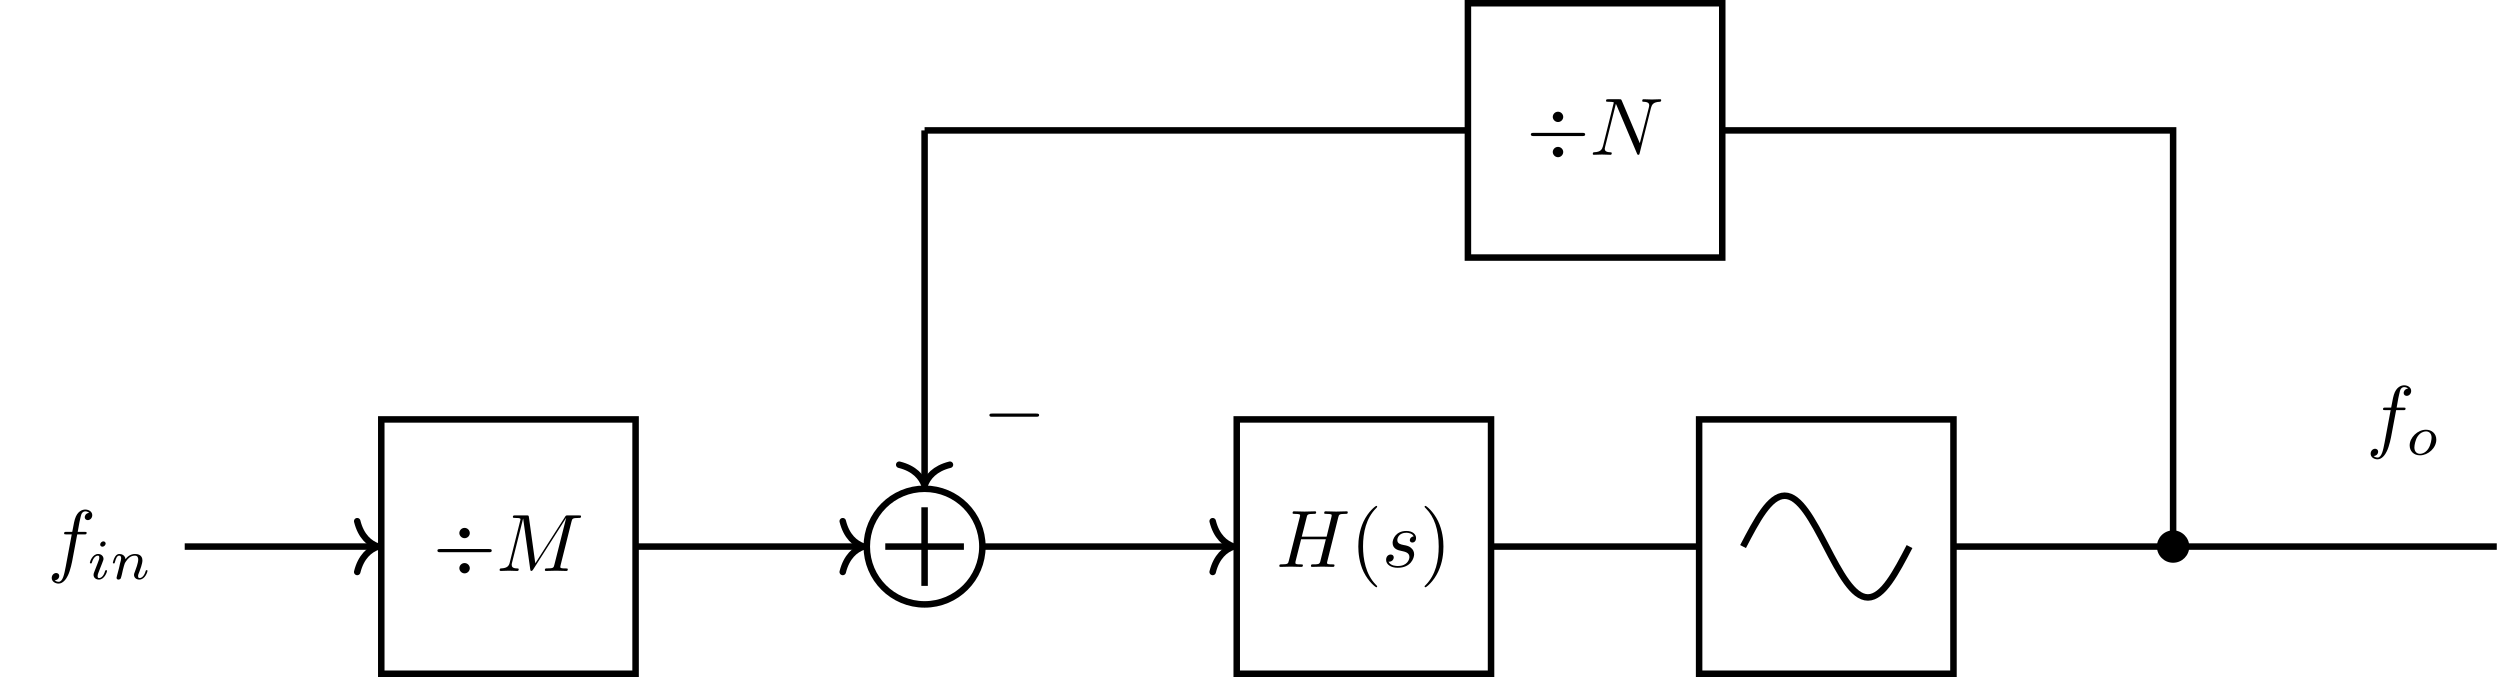
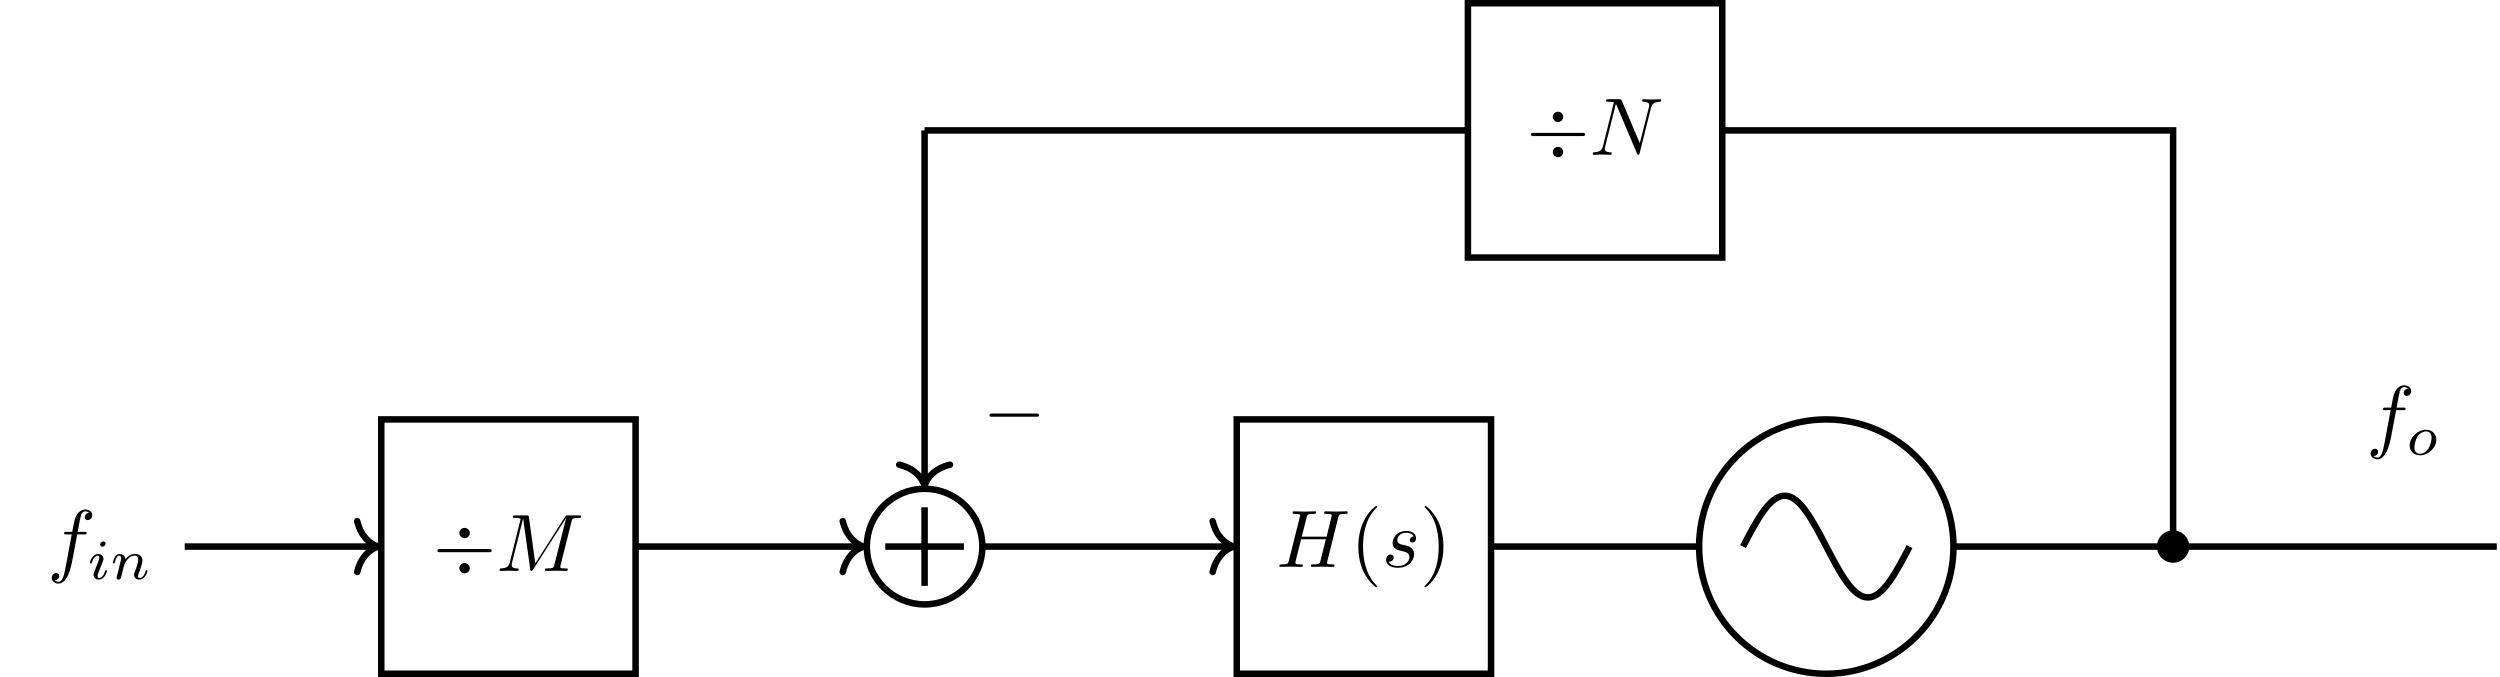
<svg xmlns="http://www.w3.org/2000/svg" xmlns:xlink="http://www.w3.org/1999/xlink" width="306.512pt" height="83.002pt" viewBox="0 0 306.512 83.002">
  <defs>
    <g>
      <g id="glyph-0-0">
        <path d="M 3.656 -3.984 L 4.516 -3.984 C 4.719 -3.984 4.812 -3.984 4.812 -4.188 C 4.812 -4.297 4.719 -4.297 4.547 -4.297 L 3.719 -4.297 L 3.922 -5.438 C 3.969 -5.641 4.109 -6.344 4.172 -6.469 C 4.25 -6.656 4.422 -6.812 4.641 -6.812 C 4.672 -6.812 4.938 -6.812 5.125 -6.625 C 4.688 -6.594 4.578 -6.234 4.578 -6.094 C 4.578 -5.859 4.766 -5.734 4.953 -5.734 C 5.219 -5.734 5.5 -5.969 5.5 -6.344 C 5.5 -6.797 5.047 -7.031 4.641 -7.031 C 4.297 -7.031 3.672 -6.844 3.375 -5.859 C 3.312 -5.656 3.281 -5.547 3.047 -4.297 L 2.359 -4.297 C 2.156 -4.297 2.047 -4.297 2.047 -4.109 C 2.047 -3.984 2.141 -3.984 2.328 -3.984 L 2.984 -3.984 L 2.25 -0.047 C 2.062 0.922 1.891 1.828 1.375 1.828 C 1.328 1.828 1.094 1.828 0.891 1.641 C 1.359 1.609 1.453 1.25 1.453 1.109 C 1.453 0.875 1.266 0.75 1.078 0.75 C 0.812 0.75 0.531 0.984 0.531 1.359 C 0.531 1.797 0.969 2.047 1.375 2.047 C 1.922 2.047 2.328 1.453 2.5 1.078 C 2.828 0.453 3.047 -0.75 3.062 -0.828 Z M 3.656 -3.984 " />
      </g>
      <g id="glyph-0-1">
        <path d="M 9.234 -6.047 C 9.328 -6.406 9.344 -6.5 10.094 -6.5 C 10.312 -6.5 10.406 -6.5 10.406 -6.703 C 10.406 -6.812 10.312 -6.812 10.141 -6.812 L 8.828 -6.812 C 8.562 -6.812 8.547 -6.812 8.438 -6.625 L 4.797 -0.938 L 4.016 -6.578 C 3.984 -6.812 3.969 -6.812 3.703 -6.812 L 2.344 -6.812 C 2.156 -6.812 2.047 -6.812 2.047 -6.625 C 2.047 -6.5 2.141 -6.5 2.328 -6.5 C 2.469 -6.5 2.641 -6.484 2.766 -6.484 C 2.922 -6.453 2.984 -6.438 2.984 -6.312 C 2.984 -6.281 2.969 -6.25 2.938 -6.125 L 1.672 -1.062 C 1.578 -0.656 1.406 -0.344 0.594 -0.312 C 0.547 -0.312 0.422 -0.297 0.422 -0.125 C 0.422 -0.031 0.484 0 0.562 0 C 0.875 0 1.219 -0.031 1.562 -0.031 C 1.891 -0.031 2.25 0 2.578 0 C 2.625 0 2.766 0 2.766 -0.203 C 2.766 -0.312 2.656 -0.312 2.578 -0.312 C 2.016 -0.312 1.906 -0.516 1.906 -0.75 C 1.906 -0.812 1.906 -0.875 1.938 -0.984 L 3.297 -6.406 L 3.312 -6.406 L 4.172 -0.234 C 4.188 -0.109 4.203 0 4.312 0 C 4.422 0 4.484 -0.109 4.531 -0.172 L 8.562 -6.484 L 8.578 -6.484 L 7.141 -0.781 C 7.047 -0.391 7.031 -0.312 6.234 -0.312 C 6.078 -0.312 5.969 -0.312 5.969 -0.125 C 5.969 0 6.078 0 6.109 0 C 6.391 0 7.062 -0.031 7.344 -0.031 C 7.75 -0.031 8.188 0 8.594 0 C 8.656 0 8.781 0 8.781 -0.203 C 8.781 -0.312 8.688 -0.312 8.5 -0.312 C 8.141 -0.312 7.859 -0.312 7.859 -0.484 C 7.859 -0.531 7.859 -0.547 7.906 -0.734 Z M 9.234 -6.047 " />
      </g>
      <g id="glyph-0-2">
        <path d="M 7.609 -6.047 C 7.703 -6.406 7.719 -6.5 8.438 -6.5 C 8.703 -6.5 8.781 -6.5 8.781 -6.703 C 8.781 -6.812 8.672 -6.812 8.641 -6.812 C 8.359 -6.812 7.641 -6.781 7.359 -6.781 C 7.078 -6.781 6.375 -6.812 6.078 -6.812 C 6 -6.812 5.891 -6.812 5.891 -6.609 C 5.891 -6.5 5.984 -6.5 6.172 -6.5 C 6.188 -6.5 6.375 -6.5 6.547 -6.484 C 6.734 -6.453 6.812 -6.453 6.812 -6.312 C 6.812 -6.281 6.812 -6.266 6.781 -6.125 L 6.188 -3.703 L 3.141 -3.703 L 3.734 -6.047 C 3.812 -6.406 3.844 -6.5 4.562 -6.5 C 4.828 -6.5 4.906 -6.5 4.906 -6.703 C 4.906 -6.812 4.797 -6.812 4.766 -6.812 C 4.484 -6.812 3.766 -6.781 3.484 -6.781 C 3.203 -6.781 2.5 -6.812 2.203 -6.812 C 2.125 -6.812 2.016 -6.812 2.016 -6.609 C 2.016 -6.5 2.109 -6.5 2.297 -6.5 C 2.312 -6.5 2.5 -6.5 2.672 -6.484 C 2.844 -6.453 2.938 -6.453 2.938 -6.312 C 2.938 -6.281 2.938 -6.25 2.906 -6.125 L 1.562 -0.781 C 1.469 -0.391 1.453 -0.312 0.656 -0.312 C 0.484 -0.312 0.391 -0.312 0.391 -0.109 C 0.391 0 0.516 0 0.531 0 C 0.812 0 1.516 -0.031 1.797 -0.031 C 2 -0.031 2.219 -0.016 2.438 -0.016 C 2.656 -0.016 2.875 0 3.078 0 C 3.156 0 3.281 0 3.281 -0.203 C 3.281 -0.312 3.188 -0.312 3 -0.312 C 2.625 -0.312 2.359 -0.312 2.359 -0.484 C 2.359 -0.547 2.375 -0.594 2.375 -0.656 L 3.062 -3.391 L 6.094 -3.391 C 5.688 -1.734 5.453 -0.781 5.406 -0.641 C 5.312 -0.312 5.125 -0.312 4.5 -0.312 C 4.359 -0.312 4.266 -0.312 4.266 -0.109 C 4.266 0 4.391 0 4.406 0 C 4.688 0 5.391 -0.031 5.672 -0.031 C 5.875 -0.031 6.094 -0.016 6.312 -0.016 C 6.531 -0.016 6.75 0 6.953 0 C 7.031 0 7.156 0 7.156 -0.203 C 7.156 -0.312 7.062 -0.312 6.875 -0.312 C 6.516 -0.312 6.234 -0.312 6.234 -0.484 C 6.234 -0.547 6.25 -0.594 6.266 -0.656 Z M 7.609 -6.047 " />
      </g>
      <g id="glyph-0-3">
        <path d="M 3.891 -3.734 C 3.625 -3.719 3.422 -3.5 3.422 -3.281 C 3.422 -3.141 3.516 -2.984 3.734 -2.984 C 3.953 -2.984 4.188 -3.156 4.188 -3.547 C 4.188 -4 3.766 -4.406 3 -4.406 C 1.688 -4.406 1.312 -3.391 1.312 -2.953 C 1.312 -2.172 2.047 -2.031 2.344 -1.969 C 2.859 -1.859 3.375 -1.75 3.375 -1.203 C 3.375 -0.953 3.156 -0.109 1.953 -0.109 C 1.812 -0.109 1.047 -0.109 0.812 -0.641 C 1.203 -0.594 1.453 -0.891 1.453 -1.172 C 1.453 -1.391 1.281 -1.516 1.078 -1.516 C 0.812 -1.516 0.516 -1.312 0.516 -0.859 C 0.516 -0.297 1.094 0.109 1.938 0.109 C 3.562 0.109 3.953 -1.094 3.953 -1.547 C 3.953 -1.906 3.766 -2.156 3.641 -2.266 C 3.375 -2.547 3.078 -2.609 2.641 -2.688 C 2.281 -2.766 1.891 -2.844 1.891 -3.297 C 1.891 -3.578 2.125 -4.188 3 -4.188 C 3.25 -4.188 3.75 -4.109 3.891 -3.734 Z M 3.891 -3.734 " />
      </g>
      <g id="glyph-0-4">
        <path d="M 7.531 -5.766 C 7.641 -6.156 7.812 -6.469 8.609 -6.5 C 8.656 -6.5 8.781 -6.516 8.781 -6.703 C 8.781 -6.703 8.781 -6.812 8.656 -6.812 C 8.328 -6.812 7.969 -6.781 7.641 -6.781 C 7.312 -6.781 6.953 -6.812 6.625 -6.812 C 6.562 -6.812 6.453 -6.812 6.453 -6.609 C 6.453 -6.5 6.547 -6.5 6.625 -6.5 C 7.203 -6.484 7.312 -6.281 7.312 -6.062 C 7.312 -6.031 7.281 -5.875 7.281 -5.859 L 6.156 -1.422 L 3.953 -6.625 C 3.875 -6.797 3.875 -6.812 3.641 -6.812 L 2.297 -6.812 C 2.109 -6.812 2.016 -6.812 2.016 -6.609 C 2.016 -6.5 2.109 -6.5 2.297 -6.5 C 2.344 -6.5 2.969 -6.5 2.969 -6.406 L 1.641 -1.062 C 1.531 -0.656 1.359 -0.344 0.562 -0.312 C 0.5 -0.312 0.391 -0.297 0.391 -0.109 C 0.391 -0.047 0.438 0 0.516 0 C 0.844 0 1.188 -0.031 1.516 -0.031 C 1.859 -0.031 2.219 0 2.547 0 C 2.594 0 2.719 0 2.719 -0.203 C 2.719 -0.297 2.625 -0.312 2.516 -0.312 C 1.938 -0.328 1.859 -0.547 1.859 -0.75 C 1.859 -0.812 1.875 -0.875 1.906 -0.984 L 3.219 -6.234 C 3.266 -6.188 3.266 -6.156 3.312 -6.062 L 5.797 -0.188 C 5.859 -0.016 5.891 0 5.984 0 C 6.094 0 6.094 -0.031 6.141 -0.203 Z M 7.531 -5.766 " />
      </g>
      <g id="glyph-1-0">
        <path d="M 2.266 -4.359 C 2.266 -4.469 2.172 -4.625 1.984 -4.625 C 1.797 -4.625 1.594 -4.438 1.594 -4.234 C 1.594 -4.125 1.672 -3.969 1.875 -3.969 C 2.062 -3.969 2.266 -4.172 2.266 -4.359 Z M 0.844 -0.812 C 0.812 -0.719 0.781 -0.641 0.781 -0.516 C 0.781 -0.188 1.047 0.062 1.438 0.062 C 2.125 0.062 2.438 -0.891 2.438 -1 C 2.438 -1.094 2.344 -1.094 2.328 -1.094 C 2.234 -1.094 2.219 -1.047 2.188 -0.969 C 2.031 -0.406 1.734 -0.125 1.453 -0.125 C 1.312 -0.125 1.281 -0.219 1.281 -0.375 C 1.281 -0.531 1.328 -0.656 1.391 -0.812 C 1.469 -1 1.547 -1.188 1.609 -1.375 C 1.672 -1.547 1.938 -2.172 1.953 -2.266 C 1.984 -2.328 2 -2.406 2 -2.484 C 2 -2.812 1.719 -3.078 1.344 -3.078 C 0.641 -3.078 0.328 -2.125 0.328 -2 C 0.328 -1.922 0.422 -1.922 0.453 -1.922 C 0.547 -1.922 0.547 -1.953 0.578 -2.031 C 0.75 -2.625 1.062 -2.875 1.312 -2.875 C 1.422 -2.875 1.484 -2.828 1.484 -2.641 C 1.484 -2.469 1.453 -2.375 1.281 -1.938 Z M 0.844 -0.812 " />
      </g>
      <g id="glyph-1-1">
        <path d="M 0.844 -0.438 C 0.828 -0.344 0.781 -0.172 0.781 -0.156 C 0.781 0 0.906 0.062 1.016 0.062 C 1.141 0.062 1.25 -0.016 1.297 -0.078 C 1.328 -0.141 1.375 -0.375 1.422 -0.516 C 1.453 -0.641 1.531 -0.969 1.562 -1.141 C 1.609 -1.297 1.656 -1.453 1.688 -1.609 C 1.766 -1.891 1.781 -1.953 1.984 -2.234 C 2.172 -2.516 2.5 -2.875 3.031 -2.875 C 3.422 -2.875 3.438 -2.516 3.438 -2.391 C 3.438 -1.969 3.141 -1.203 3.031 -0.906 C 2.953 -0.703 2.922 -0.641 2.922 -0.531 C 2.922 -0.156 3.219 0.062 3.578 0.062 C 4.281 0.062 4.578 -0.891 4.578 -1 C 4.578 -1.094 4.5 -1.094 4.469 -1.094 C 4.375 -1.094 4.375 -1.047 4.344 -0.969 C 4.188 -0.406 3.875 -0.125 3.609 -0.125 C 3.453 -0.125 3.422 -0.219 3.422 -0.375 C 3.422 -0.531 3.469 -0.625 3.594 -0.938 C 3.672 -1.156 3.953 -1.891 3.953 -2.281 C 3.953 -2.953 3.422 -3.078 3.047 -3.078 C 2.469 -3.078 2.078 -2.719 1.875 -2.438 C 1.828 -2.922 1.422 -3.078 1.125 -3.078 C 0.828 -3.078 0.672 -2.859 0.578 -2.703 C 0.422 -2.438 0.328 -2.047 0.328 -2 C 0.328 -1.922 0.422 -1.922 0.453 -1.922 C 0.547 -1.922 0.547 -1.938 0.594 -2.125 C 0.703 -2.531 0.844 -2.875 1.109 -2.875 C 1.297 -2.875 1.344 -2.719 1.344 -2.531 C 1.344 -2.406 1.281 -2.141 1.219 -1.953 C 1.172 -1.766 1.109 -1.484 1.078 -1.328 Z M 0.844 -0.438 " />
      </g>
      <g id="glyph-1-2">
        <path d="M 3.703 -1.859 C 3.703 -2.625 3.125 -3.078 2.438 -3.078 C 1.406 -3.078 0.438 -2.109 0.438 -1.156 C 0.438 -0.453 0.938 0.062 1.703 0.062 C 2.703 0.062 3.703 -0.844 3.703 -1.859 Z M 1.703 -0.125 C 1.359 -0.125 1.016 -0.344 1.016 -0.906 C 1.016 -1.188 1.141 -1.875 1.422 -2.266 C 1.719 -2.703 2.125 -2.875 2.438 -2.875 C 2.812 -2.875 3.125 -2.625 3.125 -2.109 C 3.125 -1.938 3.047 -1.25 2.734 -0.766 C 2.469 -0.344 2.062 -0.125 1.703 -0.125 Z M 1.703 -0.125 " />
      </g>
      <g id="glyph-2-0">
        <path d="M 4.516 -4.641 C 4.516 -4.969 4.25 -5.281 3.875 -5.281 C 3.5 -5.281 3.234 -4.969 3.234 -4.641 C 3.234 -4.328 3.516 -4.016 3.875 -4.016 C 4.25 -4.016 4.516 -4.328 4.516 -4.641 Z M 4.516 -0.344 C 4.516 -0.656 4.25 -0.969 3.875 -0.969 C 3.5 -0.969 3.234 -0.656 3.234 -0.344 C 3.234 -0.016 3.516 0.297 3.875 0.297 C 4.25 0.297 4.516 -0.016 4.516 -0.344 Z M 0.891 -2.688 C 0.734 -2.688 0.547 -2.688 0.547 -2.5 C 0.547 -2.297 0.734 -2.297 0.891 -2.297 L 6.859 -2.297 C 7.031 -2.297 7.203 -2.297 7.203 -2.5 C 7.203 -2.688 7.031 -2.688 6.859 -2.688 Z M 0.891 -2.688 " />
      </g>
      <g id="glyph-2-1">
        <path d="M 6.562 -2.297 C 6.734 -2.297 6.922 -2.297 6.922 -2.5 C 6.922 -2.688 6.734 -2.688 6.562 -2.688 L 1.172 -2.688 C 1 -2.688 0.828 -2.688 0.828 -2.5 C 0.828 -2.297 1 -2.297 1.172 -2.297 Z M 6.562 -2.297 " />
      </g>
      <g id="glyph-3-0">
        <path d="M 3.297 2.391 C 3.297 2.359 3.297 2.344 3.125 2.172 C 1.891 0.922 1.562 -0.969 1.562 -2.5 C 1.562 -4.234 1.938 -5.969 3.172 -7.203 C 3.297 -7.328 3.297 -7.344 3.297 -7.375 C 3.297 -7.453 3.266 -7.484 3.203 -7.484 C 3.094 -7.484 2.203 -6.797 1.609 -5.531 C 1.109 -4.438 0.984 -3.328 0.984 -2.5 C 0.984 -1.719 1.094 -0.516 1.641 0.625 C 2.25 1.844 3.094 2.5 3.203 2.5 C 3.266 2.5 3.297 2.469 3.297 2.391 Z M 3.297 2.391 " />
      </g>
      <g id="glyph-3-1">
        <path d="M 2.875 -2.5 C 2.875 -3.266 2.766 -4.469 2.219 -5.609 C 1.625 -6.828 0.766 -7.484 0.672 -7.484 C 0.609 -7.484 0.562 -7.438 0.562 -7.375 C 0.562 -7.344 0.562 -7.328 0.75 -7.141 C 1.734 -6.156 2.297 -4.578 2.297 -2.5 C 2.297 -0.781 1.938 0.969 0.703 2.219 C 0.562 2.344 0.562 2.359 0.562 2.391 C 0.562 2.453 0.609 2.5 0.672 2.5 C 0.766 2.5 1.672 1.812 2.25 0.547 C 2.766 -0.547 2.875 -1.656 2.875 -2.5 Z M 2.875 -2.5 " />
      </g>
    </g>
    <clipPath id="clip-0">
      <path clip-rule="nonzero" d="M 46 51 L 79 51 L 79 83.004 L 46 83.004 Z M 46 51 " />
    </clipPath>
    <clipPath id="clip-1">
      <path clip-rule="nonzero" d="M 95 48 L 132 48 L 132 83.004 L 95 83.004 Z M 95 48 " />
    </clipPath>
    <clipPath id="clip-2">
      <path clip-rule="nonzero" d="M 151 51 L 184 51 L 184 83.004 L 151 83.004 Z M 151 51 " />
    </clipPath>
    <clipPath id="clip-3">
-       <path clip-rule="nonzero" d="M 207 51 L 240 51 L 240 83.004 L 207 83.004 Z M 207 51 " />
+       <path clip-rule="nonzero" d="M 197 40 L 251 40 L 251 83.004 L 197 83.004 Z M 197 40 " />
    </clipPath>
    <clipPath id="clip-4">
      <path clip-rule="nonzero" d="M 202 49 L 246 49 L 246 83.004 L 202 83.004 Z M 202 49 " />
    </clipPath>
    <clipPath id="clip-5">
      <path clip-rule="nonzero" d="M 239 66 L 306.512 66 L 306.512 68 L 239 68 Z M 239 66 " />
    </clipPath>
  </defs>
  <g fill="rgb(0%, 0%, 0%)" fill-opacity="1">
    <use xlink:href="#glyph-0-0" x="5.811" y="69.504" />
  </g>
  <g fill="rgb(0%, 0%, 0%)" fill-opacity="1">
    <use xlink:href="#glyph-1-0" x="10.689" y="70.998" />
    <use xlink:href="#glyph-1-1" x="13.508" y="70.998" />
  </g>
  <path fill="none" stroke-width="0.797" stroke-linecap="butt" stroke-linejoin="miter" stroke="rgb(0%, 0%, 0%)" stroke-opacity="1" stroke-miterlimit="10" d="M 2.833 0.001 L 26.134 0.001 " transform="matrix(1, 0, 0, -1, 19.815, 67.013)" />
  <path fill="none" stroke-width="0.797" stroke-linecap="round" stroke-linejoin="round" stroke="rgb(0%, 0%, 0%)" stroke-opacity="1" stroke-miterlimit="10" d="M -2.549 3.111 C -2.084 1.243 -1.045 0.365 0.002 0.001 C -1.045 -0.362 -2.084 -1.245 -2.549 -3.112 " transform="matrix(1, 0, 0, -1, 46.34587, 67.013)" />
  <g clip-path="url(#clip-0)">
    <path fill="none" stroke-width="0.797" stroke-linecap="butt" stroke-linejoin="miter" stroke="rgb(0%, 0%, 0%)" stroke-opacity="1" stroke-miterlimit="10" d="M 26.931 -15.592 L 26.931 15.591 L 58.111 15.591 L 58.111 -15.592 Z M 26.931 -15.592 " transform="matrix(1, 0, 0, -1, 19.815, 67.013)" />
  </g>
  <g fill="rgb(0%, 0%, 0%)" fill-opacity="1">
    <use xlink:href="#glyph-2-0" x="53.084" y="70.002" />
  </g>
  <g fill="rgb(0%, 0%, 0%)" fill-opacity="1">
    <use xlink:href="#glyph-0-1" x="60.833" y="70.002" />
  </g>
  <path fill="none" stroke-width="0.797" stroke-linecap="butt" stroke-linejoin="miter" stroke="rgb(0%, 0%, 0%)" stroke-opacity="1" stroke-miterlimit="10" d="M 58.111 0.001 L 85.662 0.001 " transform="matrix(1, 0, 0, -1, 19.815, 67.013)" />
  <path fill="none" stroke-width="0.797" stroke-linecap="round" stroke-linejoin="round" stroke="rgb(0%, 0%, 0%)" stroke-opacity="1" stroke-miterlimit="10" d="M -2.55 3.111 C -2.085 1.243 -1.046 0.365 0.001 0.001 C -1.046 -0.362 -2.085 -1.245 -2.55 -3.112 " transform="matrix(1, 0, 0, -1, 105.8743, 67.013)" />
  <g clip-path="url(#clip-1)">
    <path fill="none" stroke-width="0.797" stroke-linecap="butt" stroke-linejoin="miter" stroke="rgb(0%, 0%, 0%)" stroke-opacity="1" stroke-miterlimit="10" d="M 100.63 0.001 C 100.63 3.915 97.458 7.087 93.544 7.087 C 89.63 7.087 86.458 3.915 86.458 0.001 C 86.458 -3.913 89.63 -7.089 93.544 -7.089 C 97.458 -7.089 100.63 -3.913 100.63 0.001 Z M 100.63 0.001 " transform="matrix(1, 0, 0, -1, 19.815, 67.013)" />
  </g>
  <path fill="none" stroke-width="0.797" stroke-linecap="butt" stroke-linejoin="miter" stroke="rgb(0%, 0%, 0%)" stroke-opacity="1" stroke-miterlimit="10" d="M 88.724 0.001 L 98.365 0.001 " transform="matrix(1, 0, 0, -1, 19.815, 67.013)" />
  <path fill="none" stroke-width="0.797" stroke-linecap="butt" stroke-linejoin="miter" stroke="rgb(0%, 0%, 0%)" stroke-opacity="1" stroke-miterlimit="10" d="M 93.544 -4.819 L 93.544 4.818 " transform="matrix(1, 0, 0, -1, 19.815, 67.013)" />
  <path fill="none" stroke-width="0.797" stroke-linecap="butt" stroke-linejoin="miter" stroke="rgb(0%, 0%, 0%)" stroke-opacity="1" stroke-miterlimit="10" d="M 100.63 0.001 L 131.017 0.001 " transform="matrix(1, 0, 0, -1, 19.815, 67.013)" />
  <path fill="none" stroke-width="0.797" stroke-linecap="round" stroke-linejoin="round" stroke="rgb(0%, 0%, 0%)" stroke-opacity="1" stroke-miterlimit="10" d="M -2.549 3.111 C -2.084 1.243 -1.045 0.365 0.001 0.001 C -1.045 -0.362 -2.084 -1.245 -2.549 -3.112 " transform="matrix(1, 0, 0, -1, 151.229, 67.013)" />
  <g clip-path="url(#clip-2)">
    <path fill="none" stroke-width="0.797" stroke-linecap="butt" stroke-linejoin="miter" stroke="rgb(0%, 0%, 0%)" stroke-opacity="1" stroke-miterlimit="10" d="M 131.814 -15.592 L 131.814 15.591 L 162.994 15.591 L 162.994 -15.592 Z M 131.814 -15.592 " transform="matrix(1, 0, 0, -1, 19.815, 67.013)" />
  </g>
  <g fill="rgb(0%, 0%, 0%)" fill-opacity="1">
    <use xlink:href="#glyph-0-2" x="156.461" y="69.504" />
  </g>
  <g fill="rgb(0%, 0%, 0%)" fill-opacity="1">
    <use xlink:href="#glyph-3-0" x="165.552" y="69.504" />
  </g>
  <g fill="rgb(0%, 0%, 0%)" fill-opacity="1">
    <use xlink:href="#glyph-0-3" x="169.427" y="69.504" />
  </g>
  <g fill="rgb(0%, 0%, 0%)" fill-opacity="1">
    <use xlink:href="#glyph-3-1" x="174.097" y="69.504" />
  </g>
  <path fill="none" stroke-width="0.797" stroke-linecap="butt" stroke-linejoin="miter" stroke="rgb(0%, 0%, 0%)" stroke-opacity="1" stroke-miterlimit="10" d="M 162.994 0.001 L 188.505 0.001 " transform="matrix(1, 0, 0, -1, 19.815, 67.013)" />
  <g clip-path="url(#clip-3)">
-     <path fill="none" stroke-width="0.797" stroke-linecap="butt" stroke-linejoin="miter" stroke="rgb(0%, 0%, 0%)" stroke-opacity="1" stroke-miterlimit="10" d="M 188.505 -15.592 L 188.505 15.591 L 219.689 15.591 L 219.689 -15.592 Z M 188.505 -15.592 " transform="matrix(1, 0, 0, -1, 19.815, 67.013)" />
+     <path fill="none" stroke-width="0.797" stroke-linecap="butt" stroke-linejoin="miter" stroke="rgb(0%, 0%, 0%)" stroke-opacity="1" stroke-miterlimit="10" d="M 219.689 0.001 C 219.689 8.611 212.708 15.591 204.095 15.591 C 195.486 15.591 188.505 8.611 188.505 0.001 C 188.505 -8.612 195.486 -15.592 204.095 -15.592 C 212.708 -15.592 219.689 -8.612 219.689 0.001 Z M 219.689 0.001 " transform="matrix(1, 0, 0, -1, 19.815, 67.013)" />
  </g>
  <g clip-path="url(#clip-4)">
    <path fill="none" stroke-width="0.797" stroke-linecap="butt" stroke-linejoin="miter" stroke="rgb(0%, 0%, 0%)" stroke-opacity="1" stroke-miterlimit="10" d="M 193.892 0.001 C 195.556 3.193 197.146 6.236 198.994 6.236 C 200.841 6.236 202.435 3.193 204.095 0.001 C 205.759 -3.194 207.353 -6.237 209.201 -6.237 C 211.044 -6.237 212.638 -3.194 214.302 0.001 " transform="matrix(1, 0, 0, -1, 19.815, 67.013)" />
  </g>
  <g clip-path="url(#clip-5)">
    <path fill="none" stroke-width="0.797" stroke-linecap="butt" stroke-linejoin="miter" stroke="rgb(0%, 0%, 0%)" stroke-opacity="1" stroke-miterlimit="10" d="M 219.689 0.001 L 286.302 0.001 " transform="matrix(1, 0, 0, -1, 19.815, 67.013)" />
  </g>
  <g fill="rgb(0%, 0%, 0%)" fill-opacity="1">
    <use xlink:href="#glyph-0-0" x="290.121" y="54.27" />
  </g>
  <g fill="rgb(0%, 0%, 0%)" fill-opacity="1">
    <use xlink:href="#glyph-1-2" x="294.999" y="55.764" />
  </g>
  <path fill-rule="nonzero" fill="rgb(0%, 0%, 0%)" fill-opacity="1" d="M 268.418 67.012 C 268.418 65.918 267.527 65.027 266.434 65.027 C 265.336 65.027 264.449 65.918 264.449 67.012 C 264.449 68.109 265.336 68.996 266.434 68.996 C 267.527 68.996 268.418 68.109 268.418 67.012 Z M 268.418 67.012 " />
  <path fill="none" stroke-width="0.797" stroke-linecap="butt" stroke-linejoin="miter" stroke="rgb(0%, 0%, 0%)" stroke-opacity="1" stroke-miterlimit="10" d="M 246.619 0.001 L 246.619 51.025 L 191.341 51.025 " transform="matrix(1, 0, 0, -1, 19.815, 67.013)" />
  <path fill="none" stroke-width="0.797" stroke-linecap="butt" stroke-linejoin="miter" stroke="rgb(0%, 0%, 0%)" stroke-opacity="1" stroke-miterlimit="10" d="M 160.158 35.435 L 160.158 66.615 L 191.341 66.615 L 191.341 35.435 Z M 160.158 35.435 " transform="matrix(1, 0, 0, -1, 19.815, 67.013)" />
  <g fill="rgb(0%, 0%, 0%)" fill-opacity="1">
    <use xlink:href="#glyph-2-0" x="187.143" y="18.978" />
  </g>
  <g fill="rgb(0%, 0%, 0%)" fill-opacity="1">
    <use xlink:href="#glyph-0-4" x="194.891" y="18.978" />
  </g>
  <path fill="none" stroke-width="0.797" stroke-linecap="butt" stroke-linejoin="miter" stroke="rgb(0%, 0%, 0%)" stroke-opacity="1" stroke-miterlimit="10" d="M 160.158 51.025 L 93.544 51.025 " transform="matrix(1, 0, 0, -1, 19.815, 67.013)" />
  <path fill="none" stroke-width="0.797" stroke-linecap="butt" stroke-linejoin="miter" stroke="rgb(0%, 0%, 0%)" stroke-opacity="1" stroke-miterlimit="10" d="M 93.544 51.025 L 93.544 7.884 " transform="matrix(1, 0, 0, -1, 19.815, 67.013)" />
  <path fill="none" stroke-width="0.797" stroke-linecap="round" stroke-linejoin="round" stroke="rgb(0%, 0%, 0%)" stroke-opacity="1" stroke-miterlimit="10" d="M -2.551 3.109 C -2.086 1.246 -1.047 0.363 -0 -0 C -1.047 -0.363 -2.086 -1.246 -2.551 -3.11 " transform="matrix(0, 1, 1, 0, 113.3595, 59.52782)" />
  <g fill="rgb(0%, 0%, 0%)" fill-opacity="1">
    <use xlink:href="#glyph-2-1" x="120.478" y="53.393" />
  </g>
</svg>
